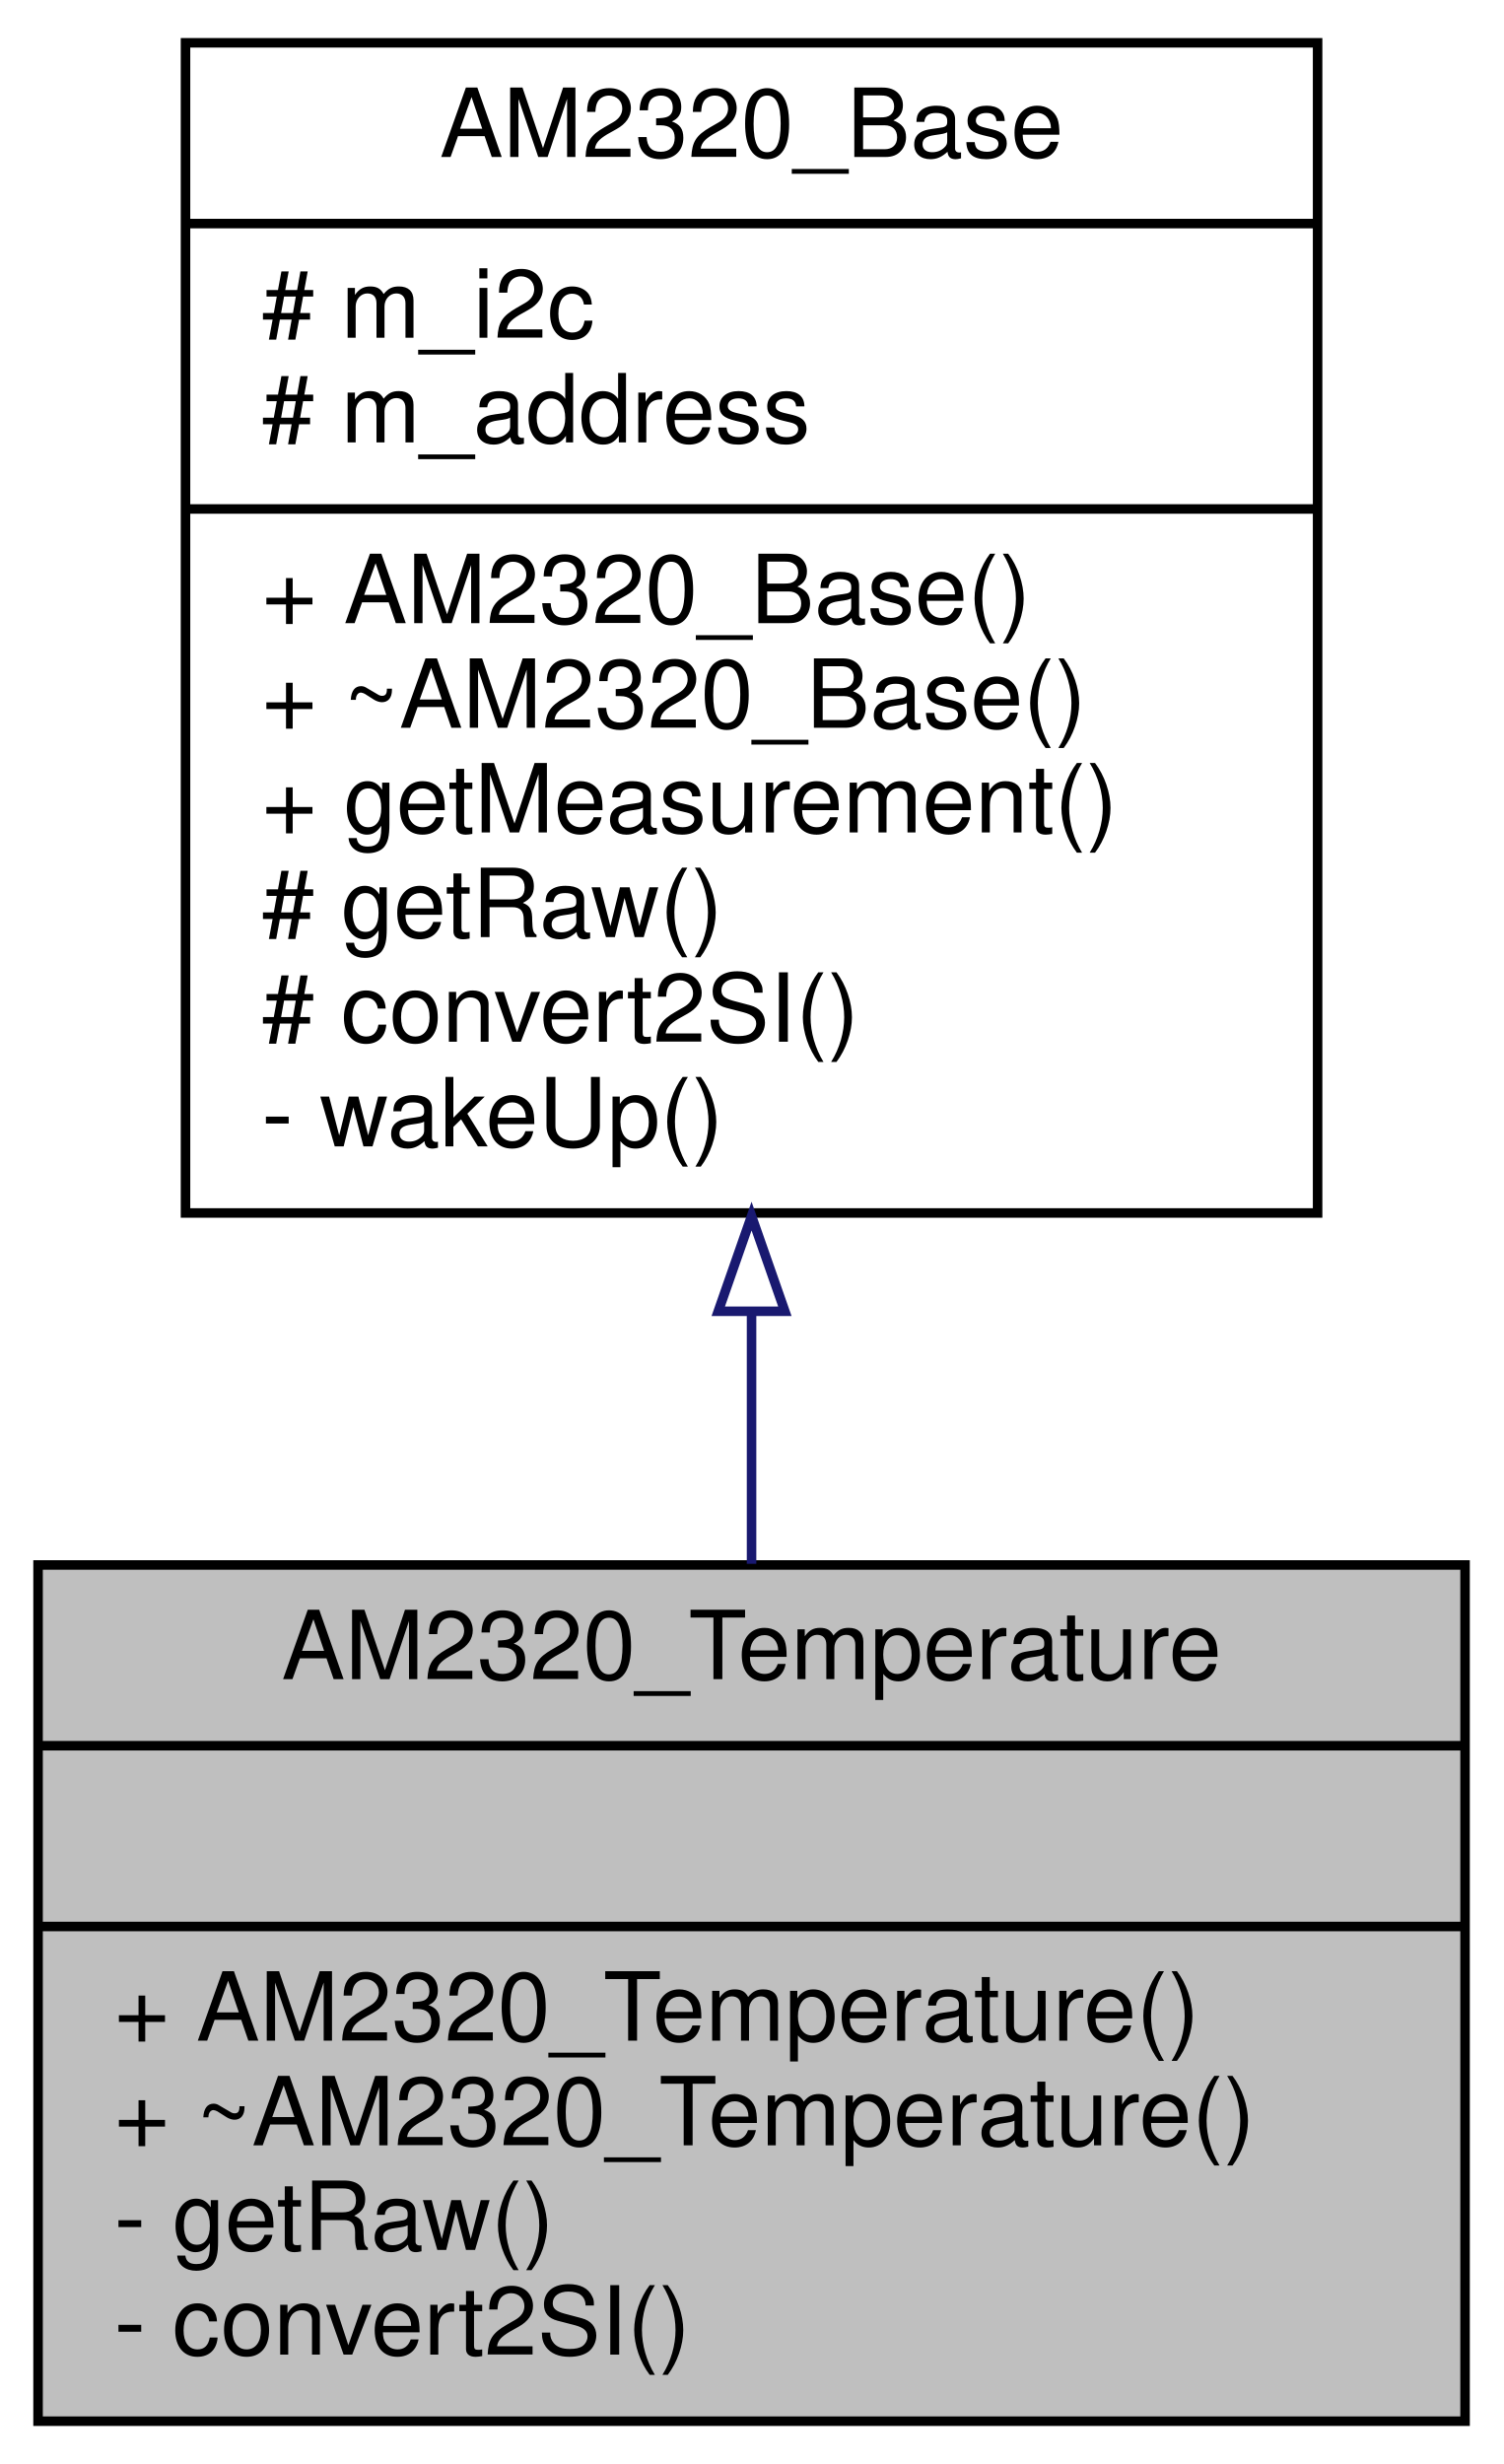
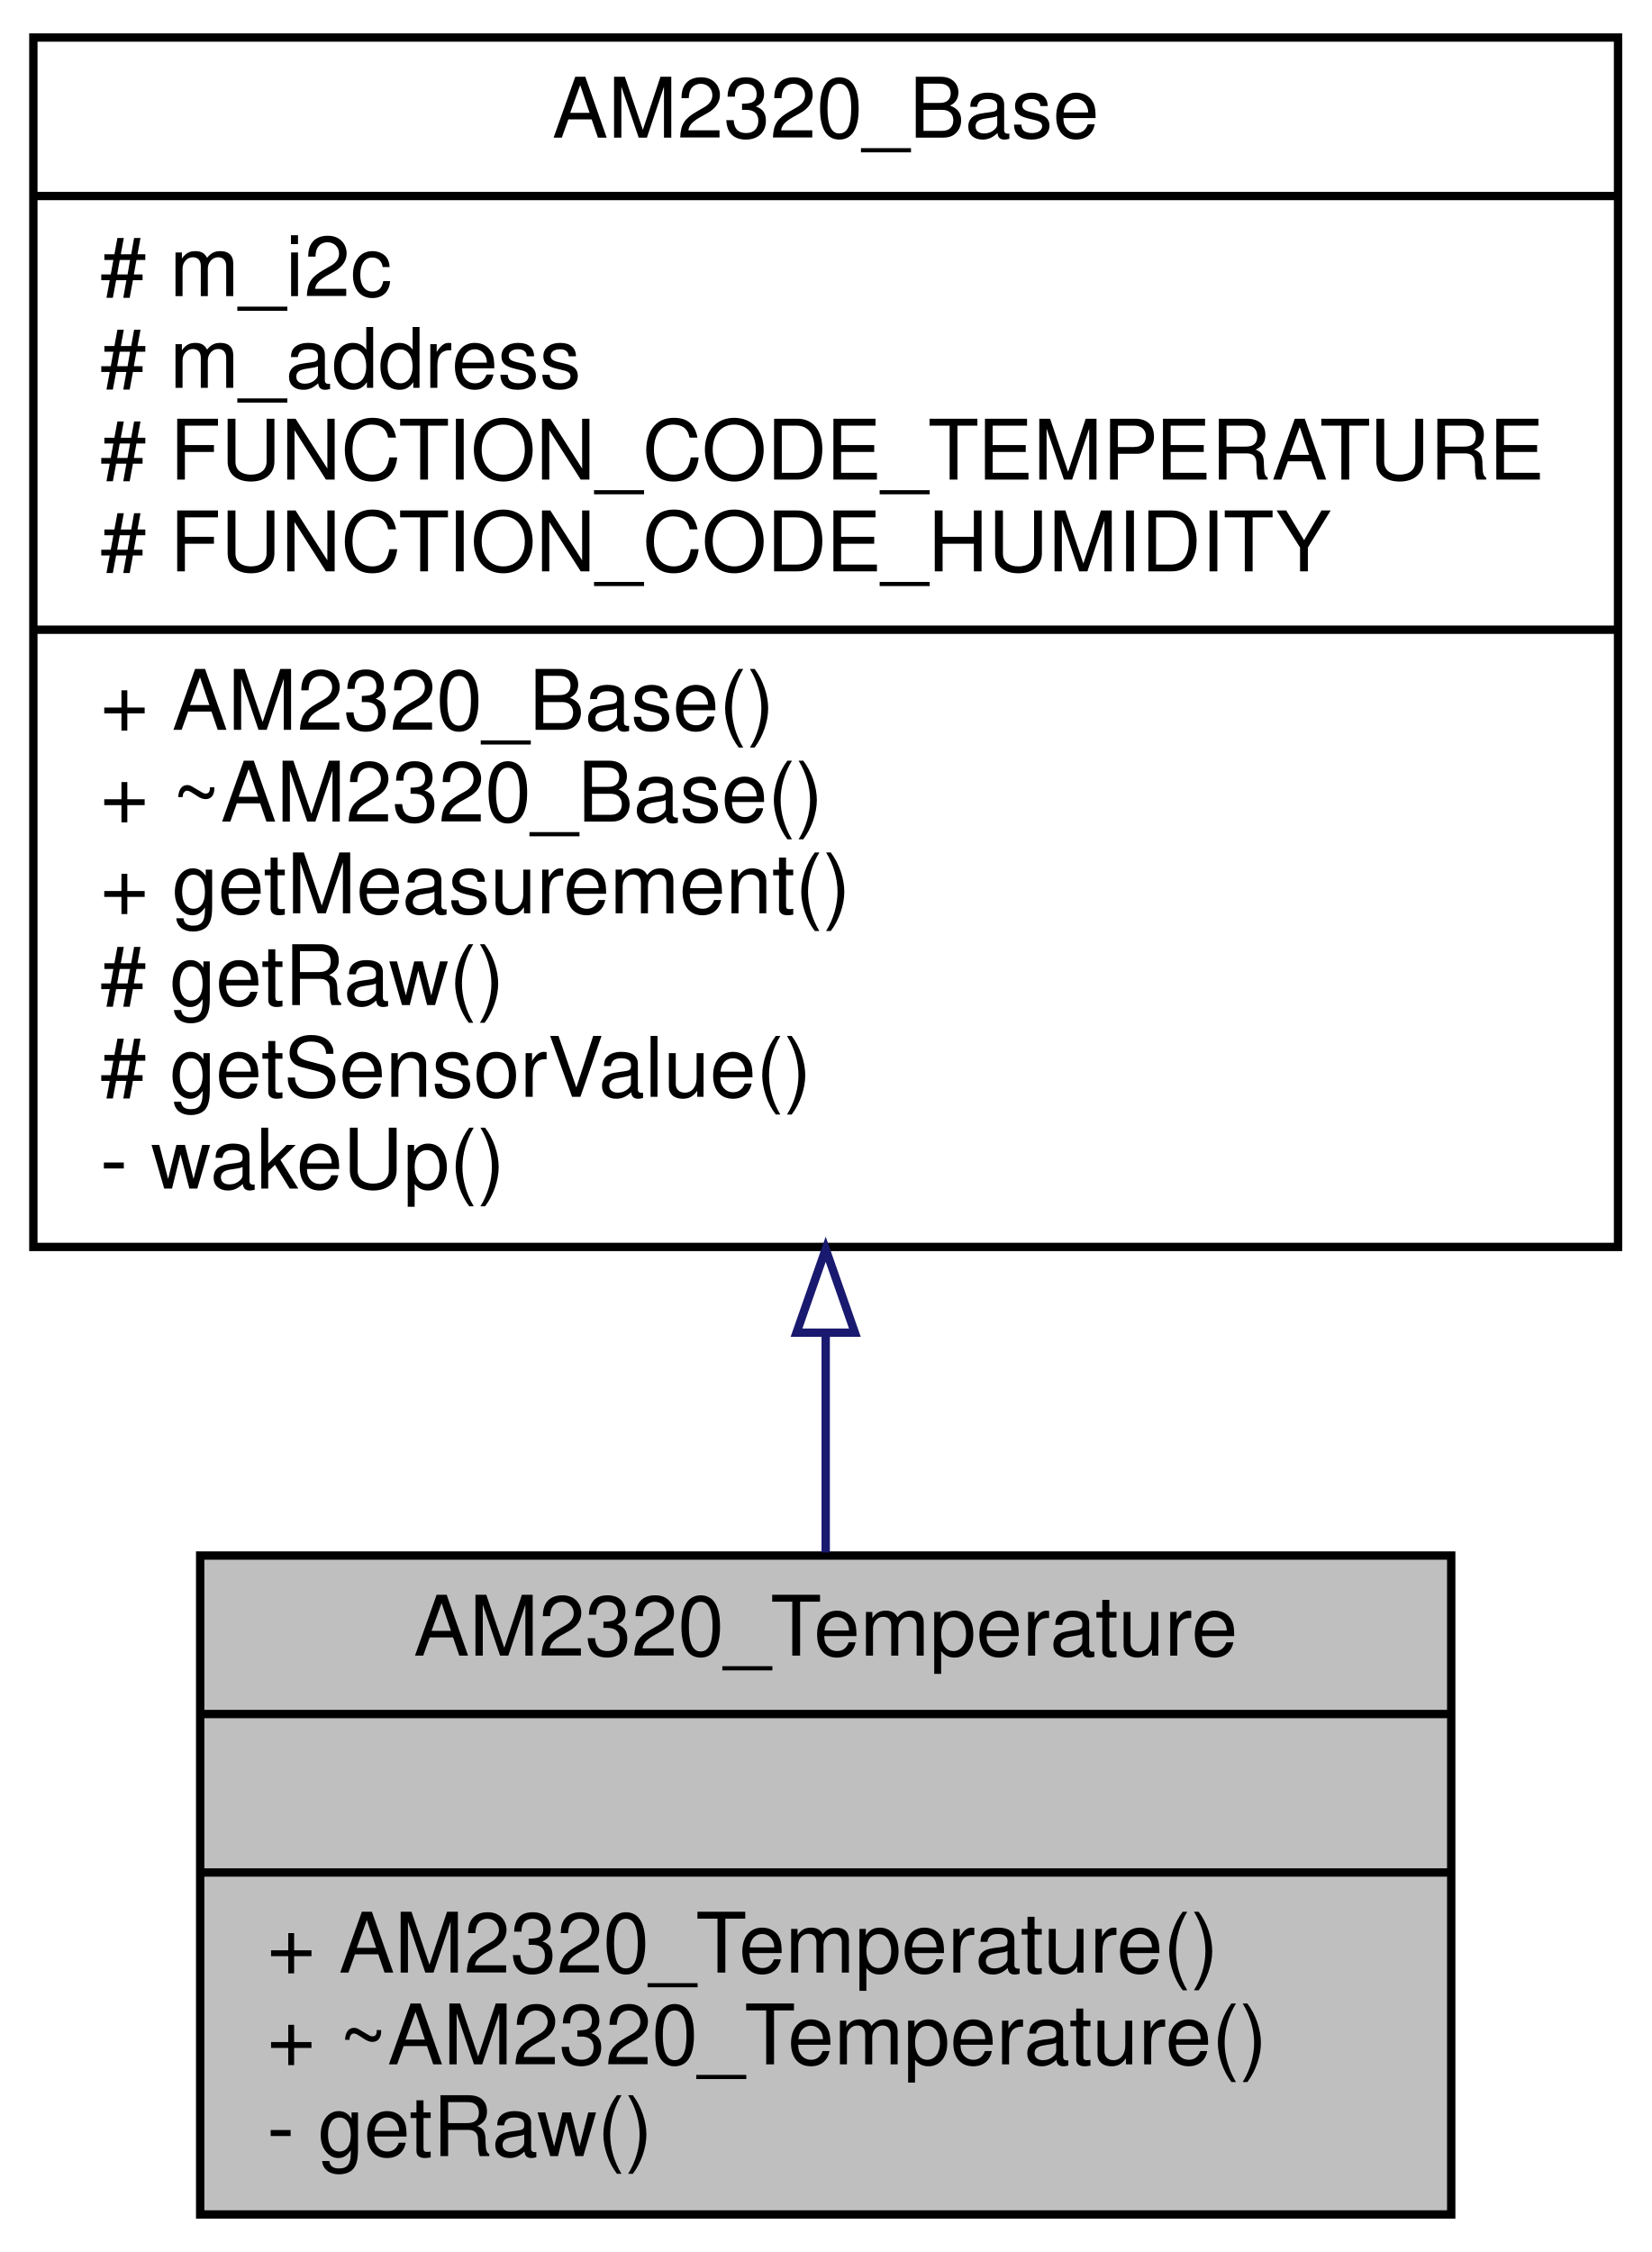
- <svg xmlns="http://www.w3.org/2000/svg" xmlns:xlink="http://www.w3.org/1999/xlink" width="158pt" height="259pt" viewBox="0.00 0.00 158.00 259.00">
-   <g id="graph0" class="graph" transform="scale(1 1) rotate(0) translate(4 255)">
+ <svg xmlns="http://www.w3.org/2000/svg" xmlns:xlink="http://www.w3.org/1999/xlink" width="198pt" height="270pt" viewBox="0.00 0.00 198.00 270.00">
+   <g id="graph0" class="graph" transform="scale(1 1) rotate(0) translate(4 266)">
    <g id="node1" class="node">
      <g id="a_node1">
        <a xlink:title=" ">
-           <polygon fill="#bfbfbf" stroke="black" points="0,-0.5 0,-90.5 150,-90.5 150,-0.5 0,-0.5" />
-           <text text-anchor="middle" x="75" y="-78.5" font-family="Helvetica,sans-Serif" font-size="10.00">AM2320_Temperature</text>
-           <polyline fill="none" stroke="black" points="0,-71.5 150,-71.5 " />
-           <text text-anchor="middle" x="75" y="-59.5" font-family="Helvetica,sans-Serif" font-size="10.00"> </text>
-           <polyline fill="none" stroke="black" points="0,-52.5 150,-52.5 " />
-           <text text-anchor="start" x="8" y="-40.5" font-family="Helvetica,sans-Serif" font-size="10.00">+ AM2320_Temperature()</text>
-           <text text-anchor="start" x="8" y="-29.5" font-family="Helvetica,sans-Serif" font-size="10.00">+ ~AM2320_Temperature()</text>
-           <text text-anchor="start" x="8" y="-18.5" font-family="Helvetica,sans-Serif" font-size="10.00">- getRaw()</text>
-           <text text-anchor="start" x="8" y="-7.5" font-family="Helvetica,sans-Serif" font-size="10.00">- convert2SI()</text>
+           <polygon fill="#bfbfbf" stroke="black" points="20,-0.5 20,-79.5 170,-79.5 170,-0.5 20,-0.5" />
+           <text text-anchor="middle" x="95" y="-67.5" font-family="Helvetica,sans-Serif" font-size="10.00">AM2320_Temperature</text>
+           <polyline fill="none" stroke="black" points="20,-60.5 170,-60.5 " />
+           <text text-anchor="middle" x="95" y="-48.5" font-family="Helvetica,sans-Serif" font-size="10.00"> </text>
+           <polyline fill="none" stroke="black" points="20,-41.5 170,-41.5 " />
+           <text text-anchor="start" x="28" y="-29.5" font-family="Helvetica,sans-Serif" font-size="10.00">+ AM2320_Temperature()</text>
+           <text text-anchor="start" x="28" y="-18.5" font-family="Helvetica,sans-Serif" font-size="10.00">+ ~AM2320_Temperature()</text>
+           <text text-anchor="start" x="28" y="-7.5" font-family="Helvetica,sans-Serif" font-size="10.00">- getRaw()</text>
        </a>
      </g>
    </g>
    <g id="node2" class="node">
      <g id="a_node2">
        <a xlink:href="../../d6/db1/class_a_m2320___base.html" target="_top" xlink:title=" ">
-           <polygon fill="none" stroke="black" points="15.5,-127.5 15.5,-250.5 134.5,-250.5 134.5,-127.5 15.5,-127.5" />
-           <text text-anchor="middle" x="75" y="-238.5" font-family="Helvetica,sans-Serif" font-size="10.00">AM2320_Base</text>
-           <polyline fill="none" stroke="black" points="15.5,-231.5 134.5,-231.5 " />
-           <text text-anchor="start" x="23.5" y="-219.5" font-family="Helvetica,sans-Serif" font-size="10.00"># m_i2c</text>
-           <text text-anchor="start" x="23.5" y="-208.5" font-family="Helvetica,sans-Serif" font-size="10.00"># m_address</text>
-           <polyline fill="none" stroke="black" points="15.5,-201.5 134.5,-201.5 " />
-           <text text-anchor="start" x="23.5" y="-189.5" font-family="Helvetica,sans-Serif" font-size="10.00">+ AM2320_Base()</text>
-           <text text-anchor="start" x="23.5" y="-178.5" font-family="Helvetica,sans-Serif" font-size="10.00">+ ~AM2320_Base()</text>
-           <text text-anchor="start" x="23.5" y="-167.5" font-family="Helvetica,sans-Serif" font-size="10.00">+ getMeasurement()</text>
-           <text text-anchor="start" x="23.5" y="-156.5" font-family="Helvetica,sans-Serif" font-size="10.00"># getRaw()</text>
-           <text text-anchor="start" x="23.5" y="-145.5" font-family="Helvetica,sans-Serif" font-size="10.00"># convert2SI()</text>
-           <text text-anchor="start" x="23.5" y="-134.5" font-family="Helvetica,sans-Serif" font-size="10.00">- wakeUp()</text>
+           <polygon fill="none" stroke="black" points="0,-116.5 0,-261.5 190,-261.5 190,-116.5 0,-116.5" />
+           <text text-anchor="middle" x="95" y="-249.5" font-family="Helvetica,sans-Serif" font-size="10.00">AM2320_Base</text>
+           <polyline fill="none" stroke="black" points="0,-242.5 190,-242.5 " />
+           <text text-anchor="start" x="8" y="-230.5" font-family="Helvetica,sans-Serif" font-size="10.00"># m_i2c</text>
+           <text text-anchor="start" x="8" y="-219.5" font-family="Helvetica,sans-Serif" font-size="10.00"># m_address</text>
+           <text text-anchor="start" x="8" y="-208.5" font-family="Helvetica,sans-Serif" font-size="10.00"># FUNCTION_CODE_TEMPERATURE</text>
+           <text text-anchor="start" x="8" y="-197.5" font-family="Helvetica,sans-Serif" font-size="10.00"># FUNCTION_CODE_HUMIDITY</text>
+           <polyline fill="none" stroke="black" points="0,-190.5 190,-190.5 " />
+           <text text-anchor="start" x="8" y="-178.5" font-family="Helvetica,sans-Serif" font-size="10.00">+ AM2320_Base()</text>
+           <text text-anchor="start" x="8" y="-167.5" font-family="Helvetica,sans-Serif" font-size="10.00">+ ~AM2320_Base()</text>
+           <text text-anchor="start" x="8" y="-156.5" font-family="Helvetica,sans-Serif" font-size="10.00">+ getMeasurement()</text>
+           <text text-anchor="start" x="8" y="-145.5" font-family="Helvetica,sans-Serif" font-size="10.00"># getRaw()</text>
+           <text text-anchor="start" x="8" y="-134.5" font-family="Helvetica,sans-Serif" font-size="10.00"># getSensorValue()</text>
+           <text text-anchor="start" x="8" y="-123.5" font-family="Helvetica,sans-Serif" font-size="10.00">- wakeUp()</text>
        </a>
      </g>
    </g>
    <g id="edge1" class="edge">
-       <path fill="none" stroke="midnightblue" d="M75,-117.03C75,-108.03 75,-99.03 75,-90.62" />
-       <polygon fill="none" stroke="midnightblue" points="71.5,-117.17 75,-127.17 78.5,-117.17 71.5,-117.17" />
+       <path fill="none" stroke="midnightblue" d="M95,-105.95C95,-96.9 95,-88.02 95,-79.87" />
+       <polygon fill="none" stroke="midnightblue" points="91.5,-106.22 95,-116.22 98.5,-106.22 91.5,-106.22" />
    </g>
  </g>
</svg>
